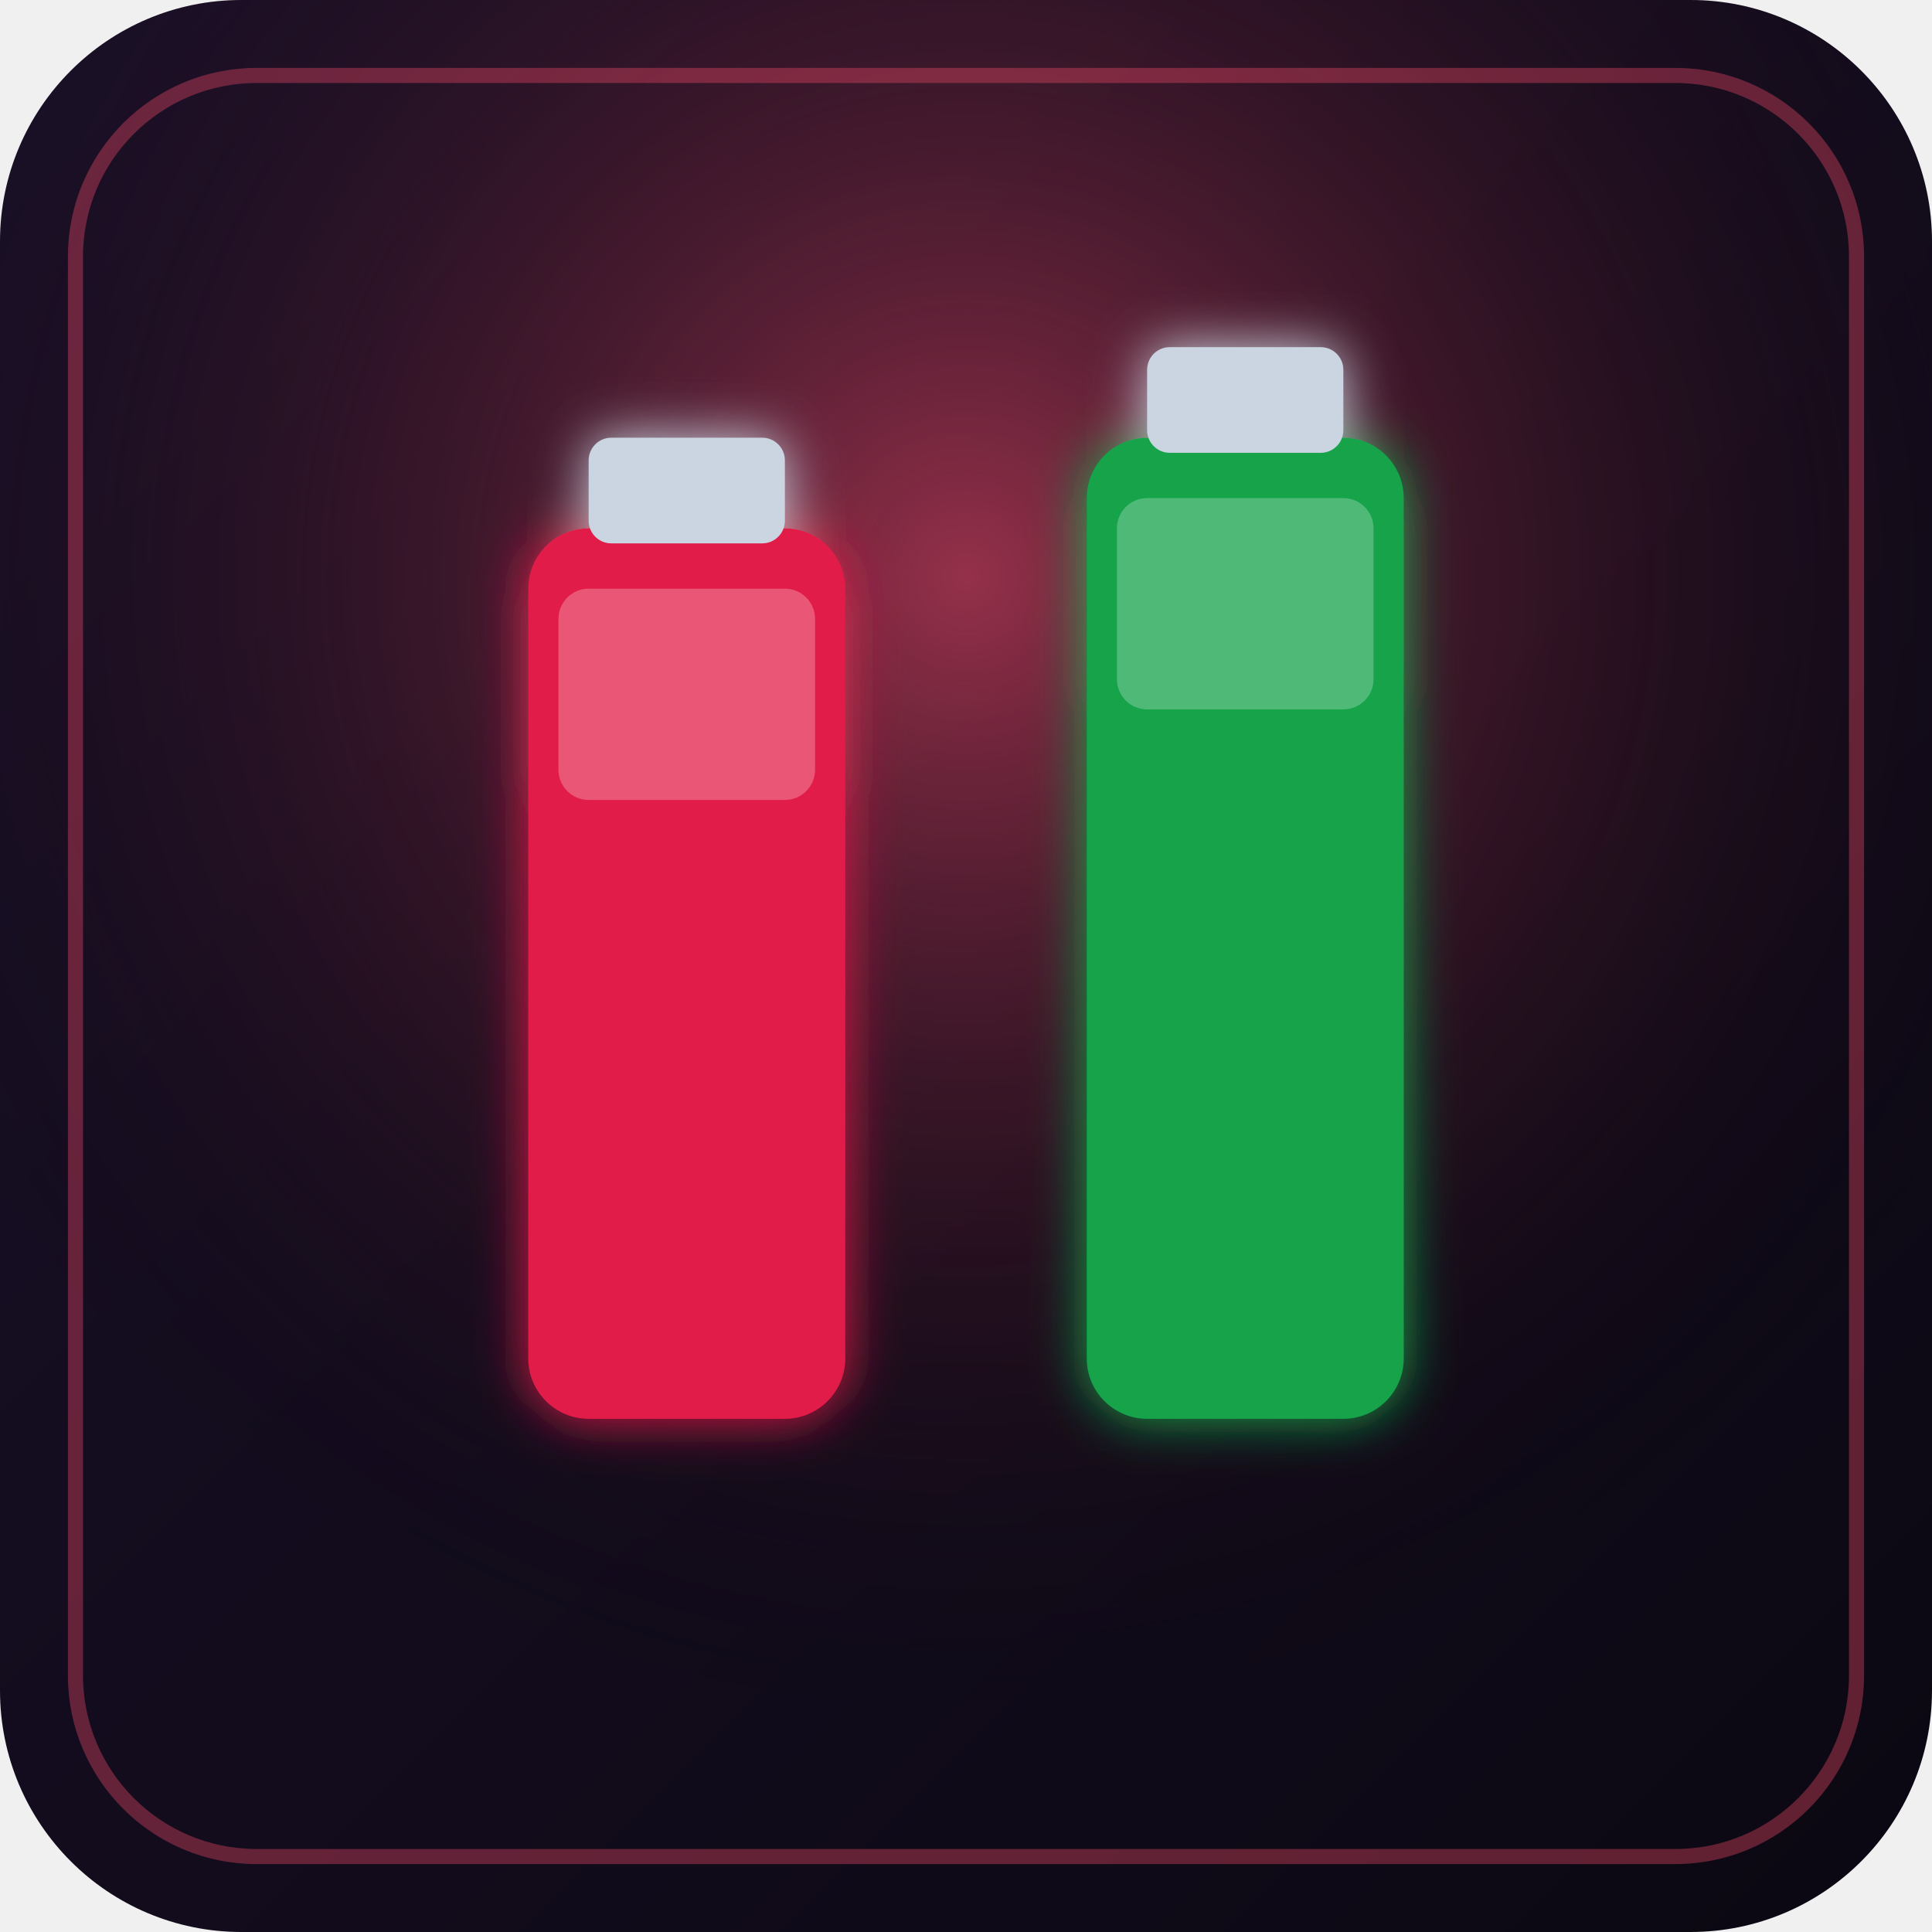
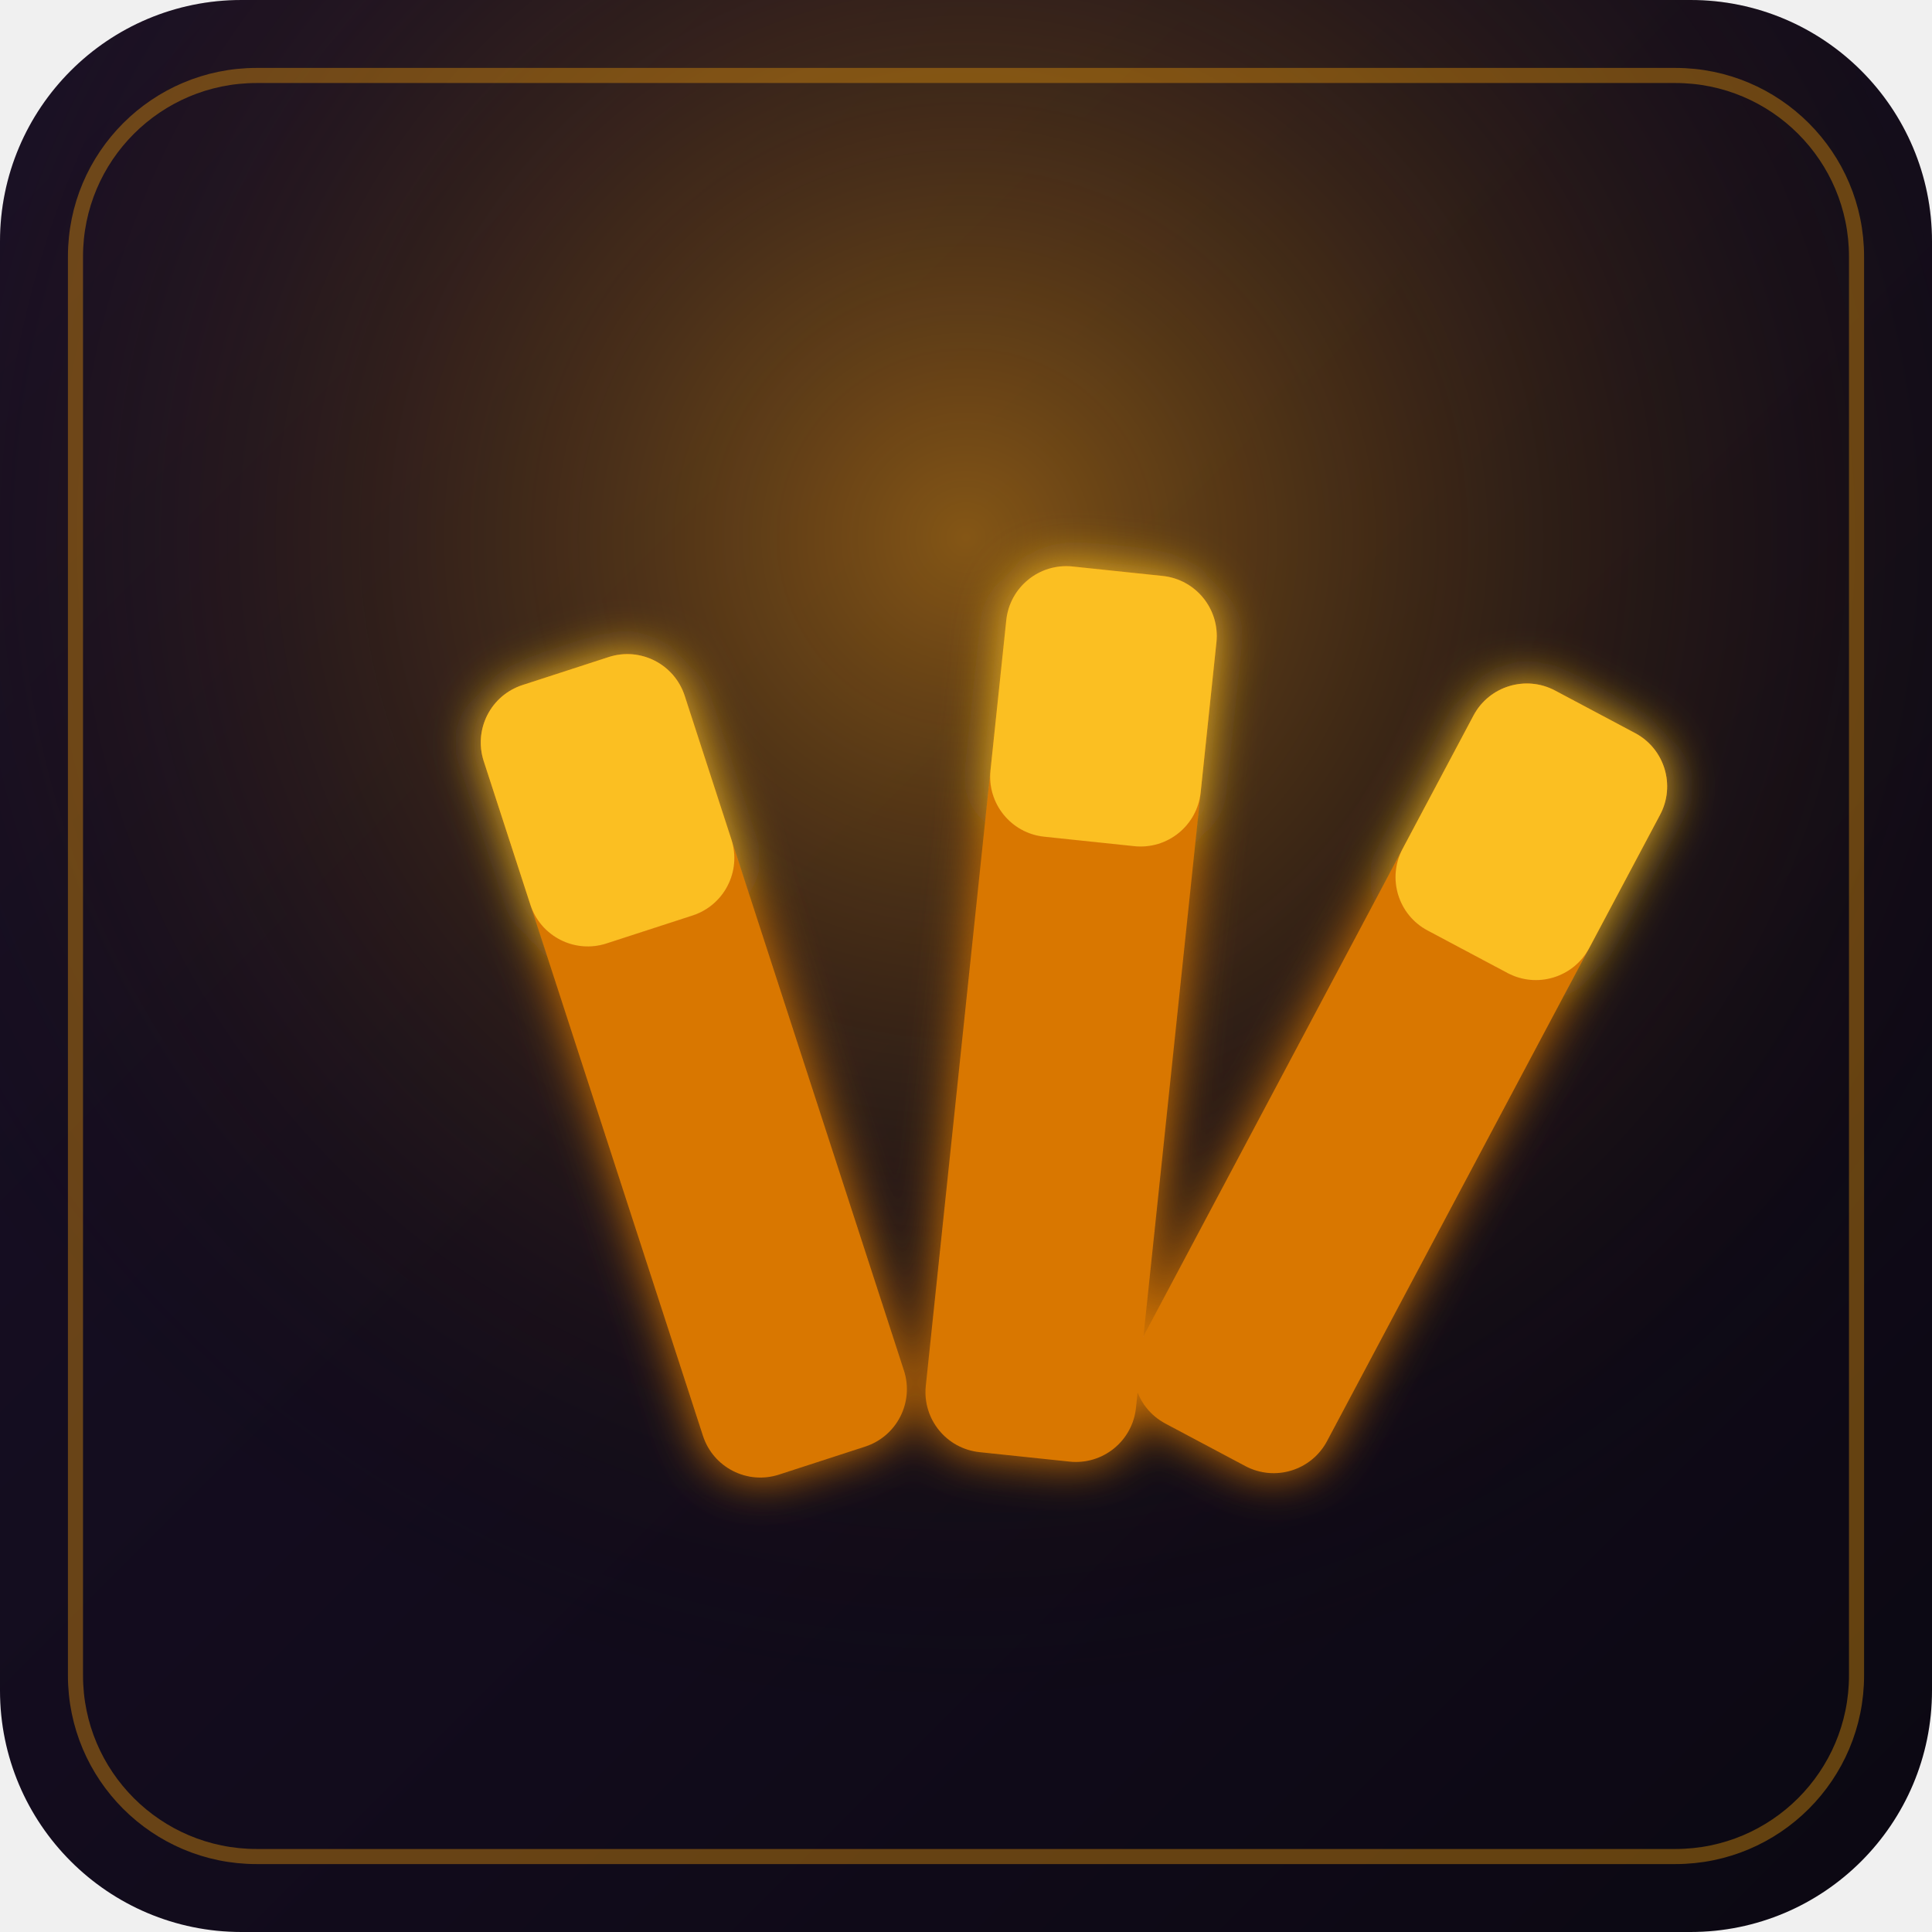
<svg xmlns="http://www.w3.org/2000/svg" viewBox="0 0 256 256">
  <defs>
    <linearGradient id="bg" x1="0" y1="0" x2="1" y2="1">
      <stop offset="0" stop-color="#1a1028" />
      <stop offset="1" stop-color="#0b0812" />
    </linearGradient>
-     <radialGradient id="spot" cx="50%" cy="30%" r="60%">
-       <stop offset="0" stop-color="#ff4d6d" stop-opacity="0.55" />
+     <radialGradient id="spot" cx="50%" cy="28%" r="62%">
+       <stop offset="0" stop-color="#f59e0b" stop-opacity="0.5" />
      <stop offset="1" stop-color="#000" stop-opacity="0" />
    </radialGradient>
    <filter id="glow" x="-40%" y="-40%" width="180%" height="180%">
-       <feGaussianBlur stdDeviation="3.5" result="b" />
+       <feGaussianBlur stdDeviation="3.2" result="b" />
      <feMerge>
        <feMergeNode in="b" />
        <feMergeNode in="SourceGraphic" />
      </feMerge>
    </filter>
  </defs>
  <rect width="256" height="256" rx="32" fill="url(#bg)" />
  <rect width="256" height="256" rx="32" fill="url(#spot)" />
-   <rect x="10" y="10" width="236" height="236" rx="24" fill="none" stroke="#ff4d6d" stroke-opacity="0.35" stroke-width="2" />
-   <g filter="url(#glow)">
-     <rect x="70" y="70" width="42" height="118" rx="8" fill="#e11d48" />
-     <rect x="74" y="78" width="34" height="28" rx="4" fill="#fff" opacity=".25" />
-     <rect x="144" y="58" width="42" height="130" rx="8" fill="#16a34a" />
-     <rect x="148" y="66" width="34" height="28" rx="4" fill="#fff" opacity=".25" />
-     <rect x="78" y="58" width="26" height="14" rx="3" fill="#cbd5e1" />
-     <rect x="152" y="46" width="26" height="14" rx="3" fill="#cbd5e1" />
+   <rect x="10" y="10" width="236" height="236" rx="24" fill="none" stroke="#f59e0b" stroke-opacity="0.38" stroke-width="2" />
+   <g filter="url(#glow)" transform="translate(58,54)">
+     <g transform="rotate(-18 40 80)">
+       <rect x="18" y="30" width="28" height="110" rx="8" fill="#d97706" />
+       <rect x="18" y="30" width="28" height="36" rx="8" fill="#fbbf24" />
+     </g>
+     <g transform="rotate(6 90 80)">
+       <rect x="70" y="22" width="28" height="118" rx="8" fill="#d97706" />
+       <rect x="70" y="22" width="28" height="36" rx="8" fill="#fbbf24" />
+     </g>
+     <g transform="rotate(28 130 80)">
+       <rect x="118" y="34" width="28" height="110" rx="8" fill="#d97706" />
+       <rect x="118" y="34" width="28" height="36" rx="8" fill="#fbbf24" />
+     </g>
  </g>
</svg>
